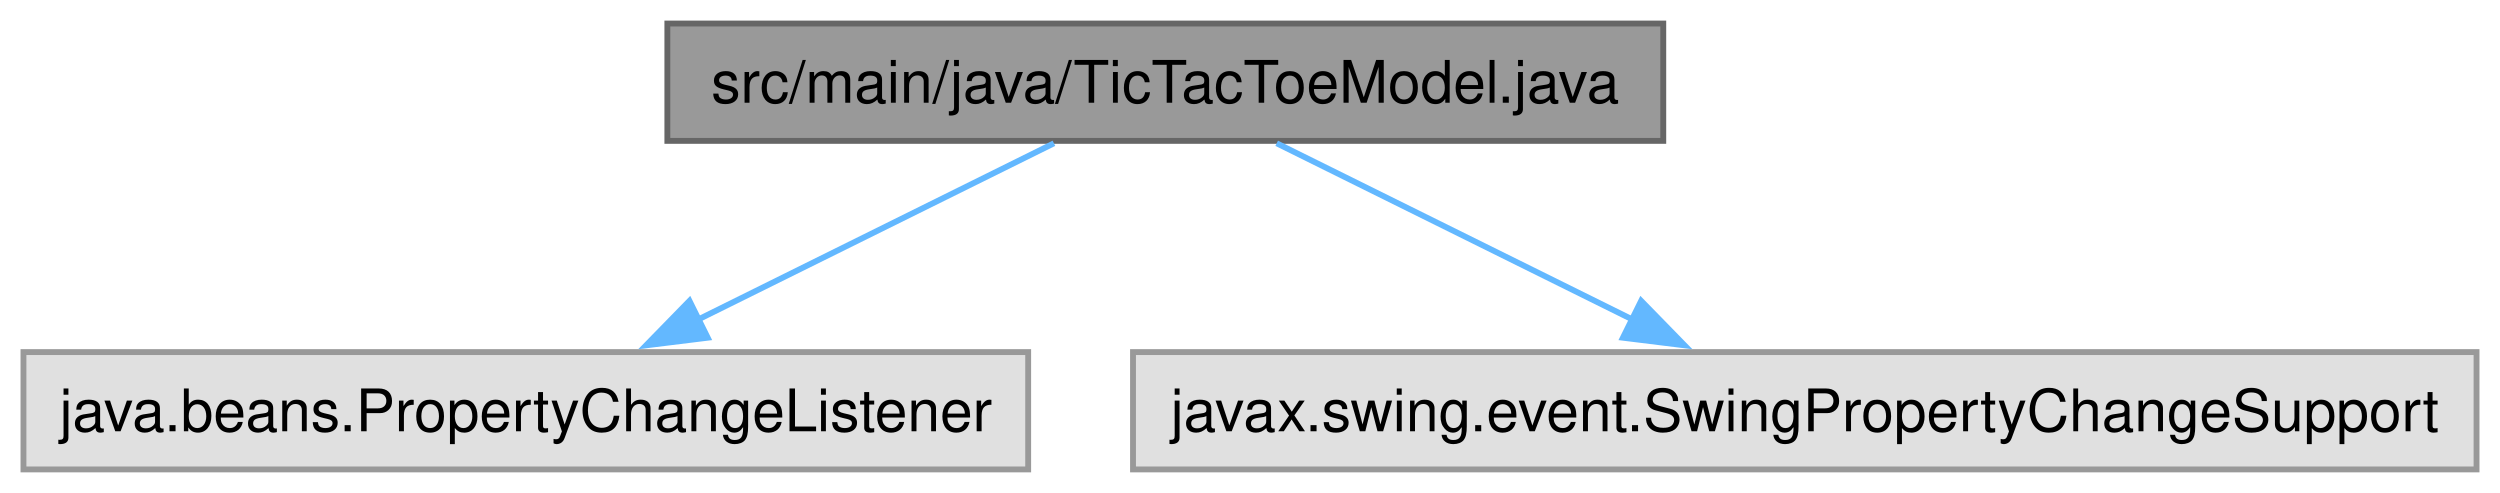
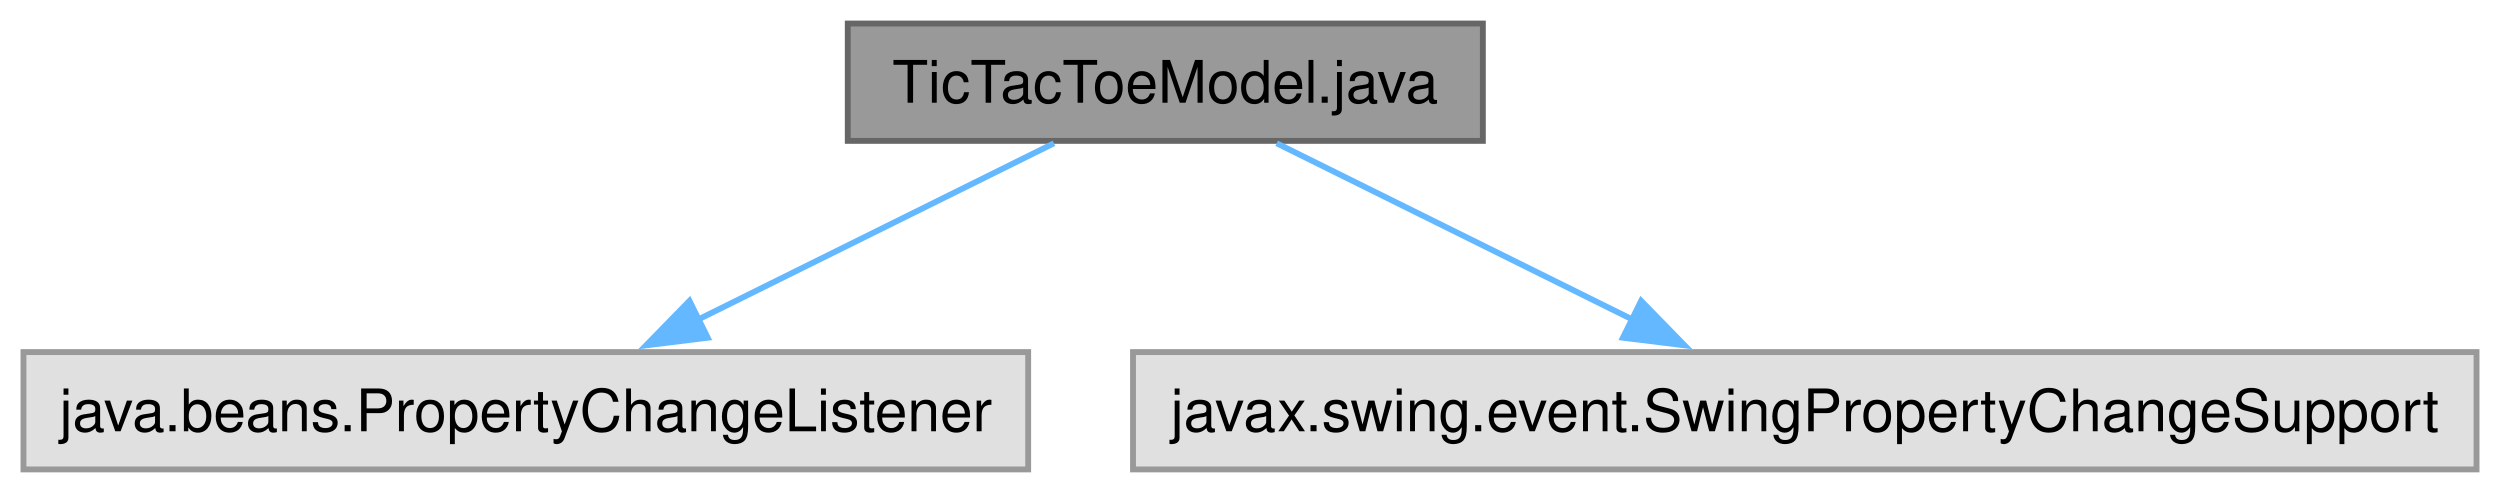
<svg xmlns="http://www.w3.org/2000/svg" xmlns:xlink="http://www.w3.org/1999/xlink" width="426pt" height="84pt" viewBox="0.00 0.00 426.12 84.00">
  <g id="graph0" class="graph" transform="scale(1 1) rotate(0) translate(4 80)">
    <g id="Node000001" class="node">
      <g id="a_Node000001">
        <a xlink:title="TicTacToeModel class implementation.">
-           <polygon fill="#999999" stroke="#666666" points="279.5,-76 109.75,-76 109.75,-56 279.5,-56 279.5,-76" />
-           <text text-anchor="middle" x="194.62" y="-62.5" font-family="Helvetica,sans-Serif" font-size="10.00">src/main/java/TicTacToeModel.java</text>
+           <polygon fill="#999999" stroke="#666666" points="248.75,-76 140.5,-76 140.5,-56 248.75,-56 248.75,-76" />
+           <text text-anchor="middle" x="194.62" y="-62.5" font-family="Helvetica,sans-Serif" font-size="10.00">TicTacToeModel.java</text>
        </a>
      </g>
    </g>
    <g id="Node000002" class="node">
      <g id="a_Node000002">
        <a xlink:title=" ">
          <polygon fill="#e0e0e0" stroke="#999999" points="171.25,-20 0,-20 0,0 171.25,0 171.25,-20" />
          <text text-anchor="middle" x="85.62" y="-6.5" font-family="Helvetica,sans-Serif" font-size="10.00">java.beans.PropertyChangeListener</text>
        </a>
      </g>
    </g>
    <g id="edge1_Node000001_Node000002" class="edge">
      <g id="a_edge1_Node000001_Node000002">
        <a xlink:title=" ">
          <path fill="none" stroke="#63b8ff" d="M175.64,-55.59C158.86,-47.28 134.13,-35.03 114.84,-25.47" />
          <polygon fill="#63b8ff" stroke="#63b8ff" points="116.63,-22.45 106.12,-21.15 113.52,-28.73 116.63,-22.45" />
        </a>
      </g>
    </g>
    <g id="Node000003" class="node">
      <g id="a_Node000003">
        <a xlink:title=" ">
          <polygon fill="#e0e0e0" stroke="#999999" points="418.12,-20 189.12,-20 189.12,0 418.12,0 418.12,-20" />
          <text text-anchor="middle" x="303.62" y="-6.5" font-family="Helvetica,sans-Serif" font-size="10.00">javax.swing.event.SwingPropertyChangeSupport</text>
        </a>
      </g>
    </g>
    <g id="edge2_Node000001_Node000003" class="edge">
      <g id="a_edge2_Node000001_Node000003">
        <a xlink:title=" ">
          <path fill="none" stroke="#63b8ff" d="M213.61,-55.59C230.39,-47.28 255.12,-35.03 274.41,-25.47" />
          <polygon fill="#63b8ff" stroke="#63b8ff" points="275.73,-28.73 283.13,-21.15 272.62,-22.45 275.73,-28.73" />
        </a>
      </g>
    </g>
  </g>
</svg>
